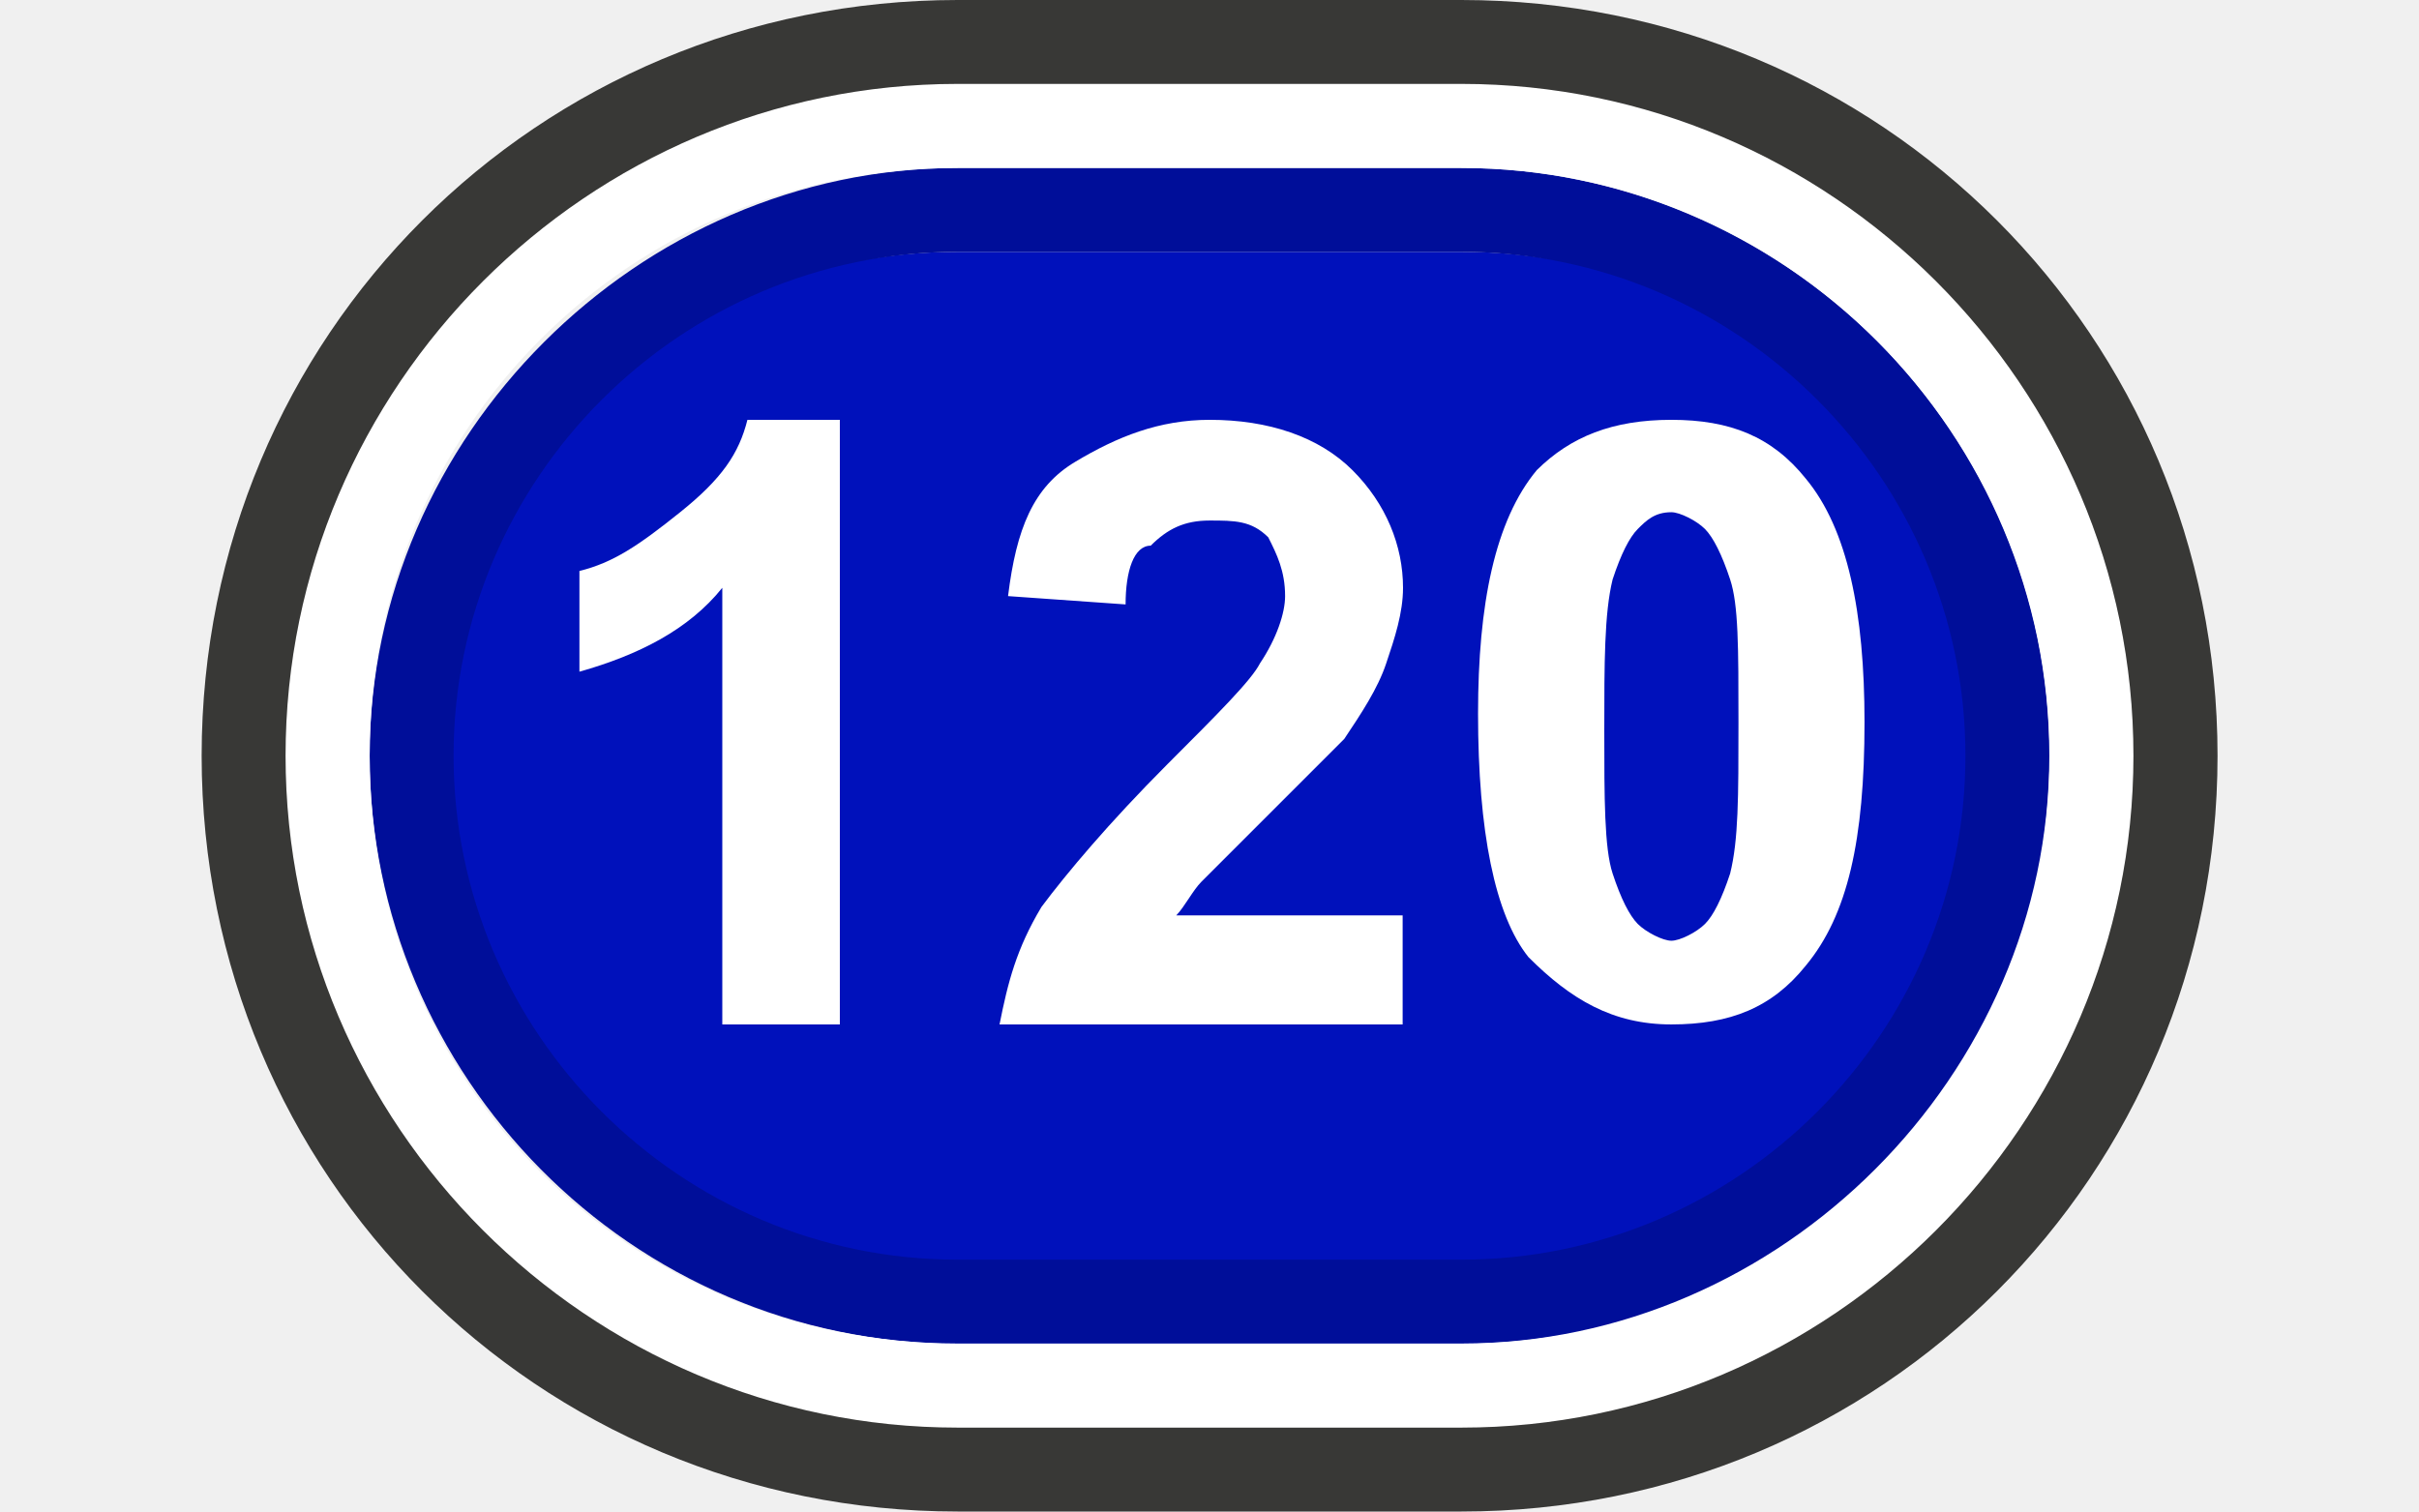
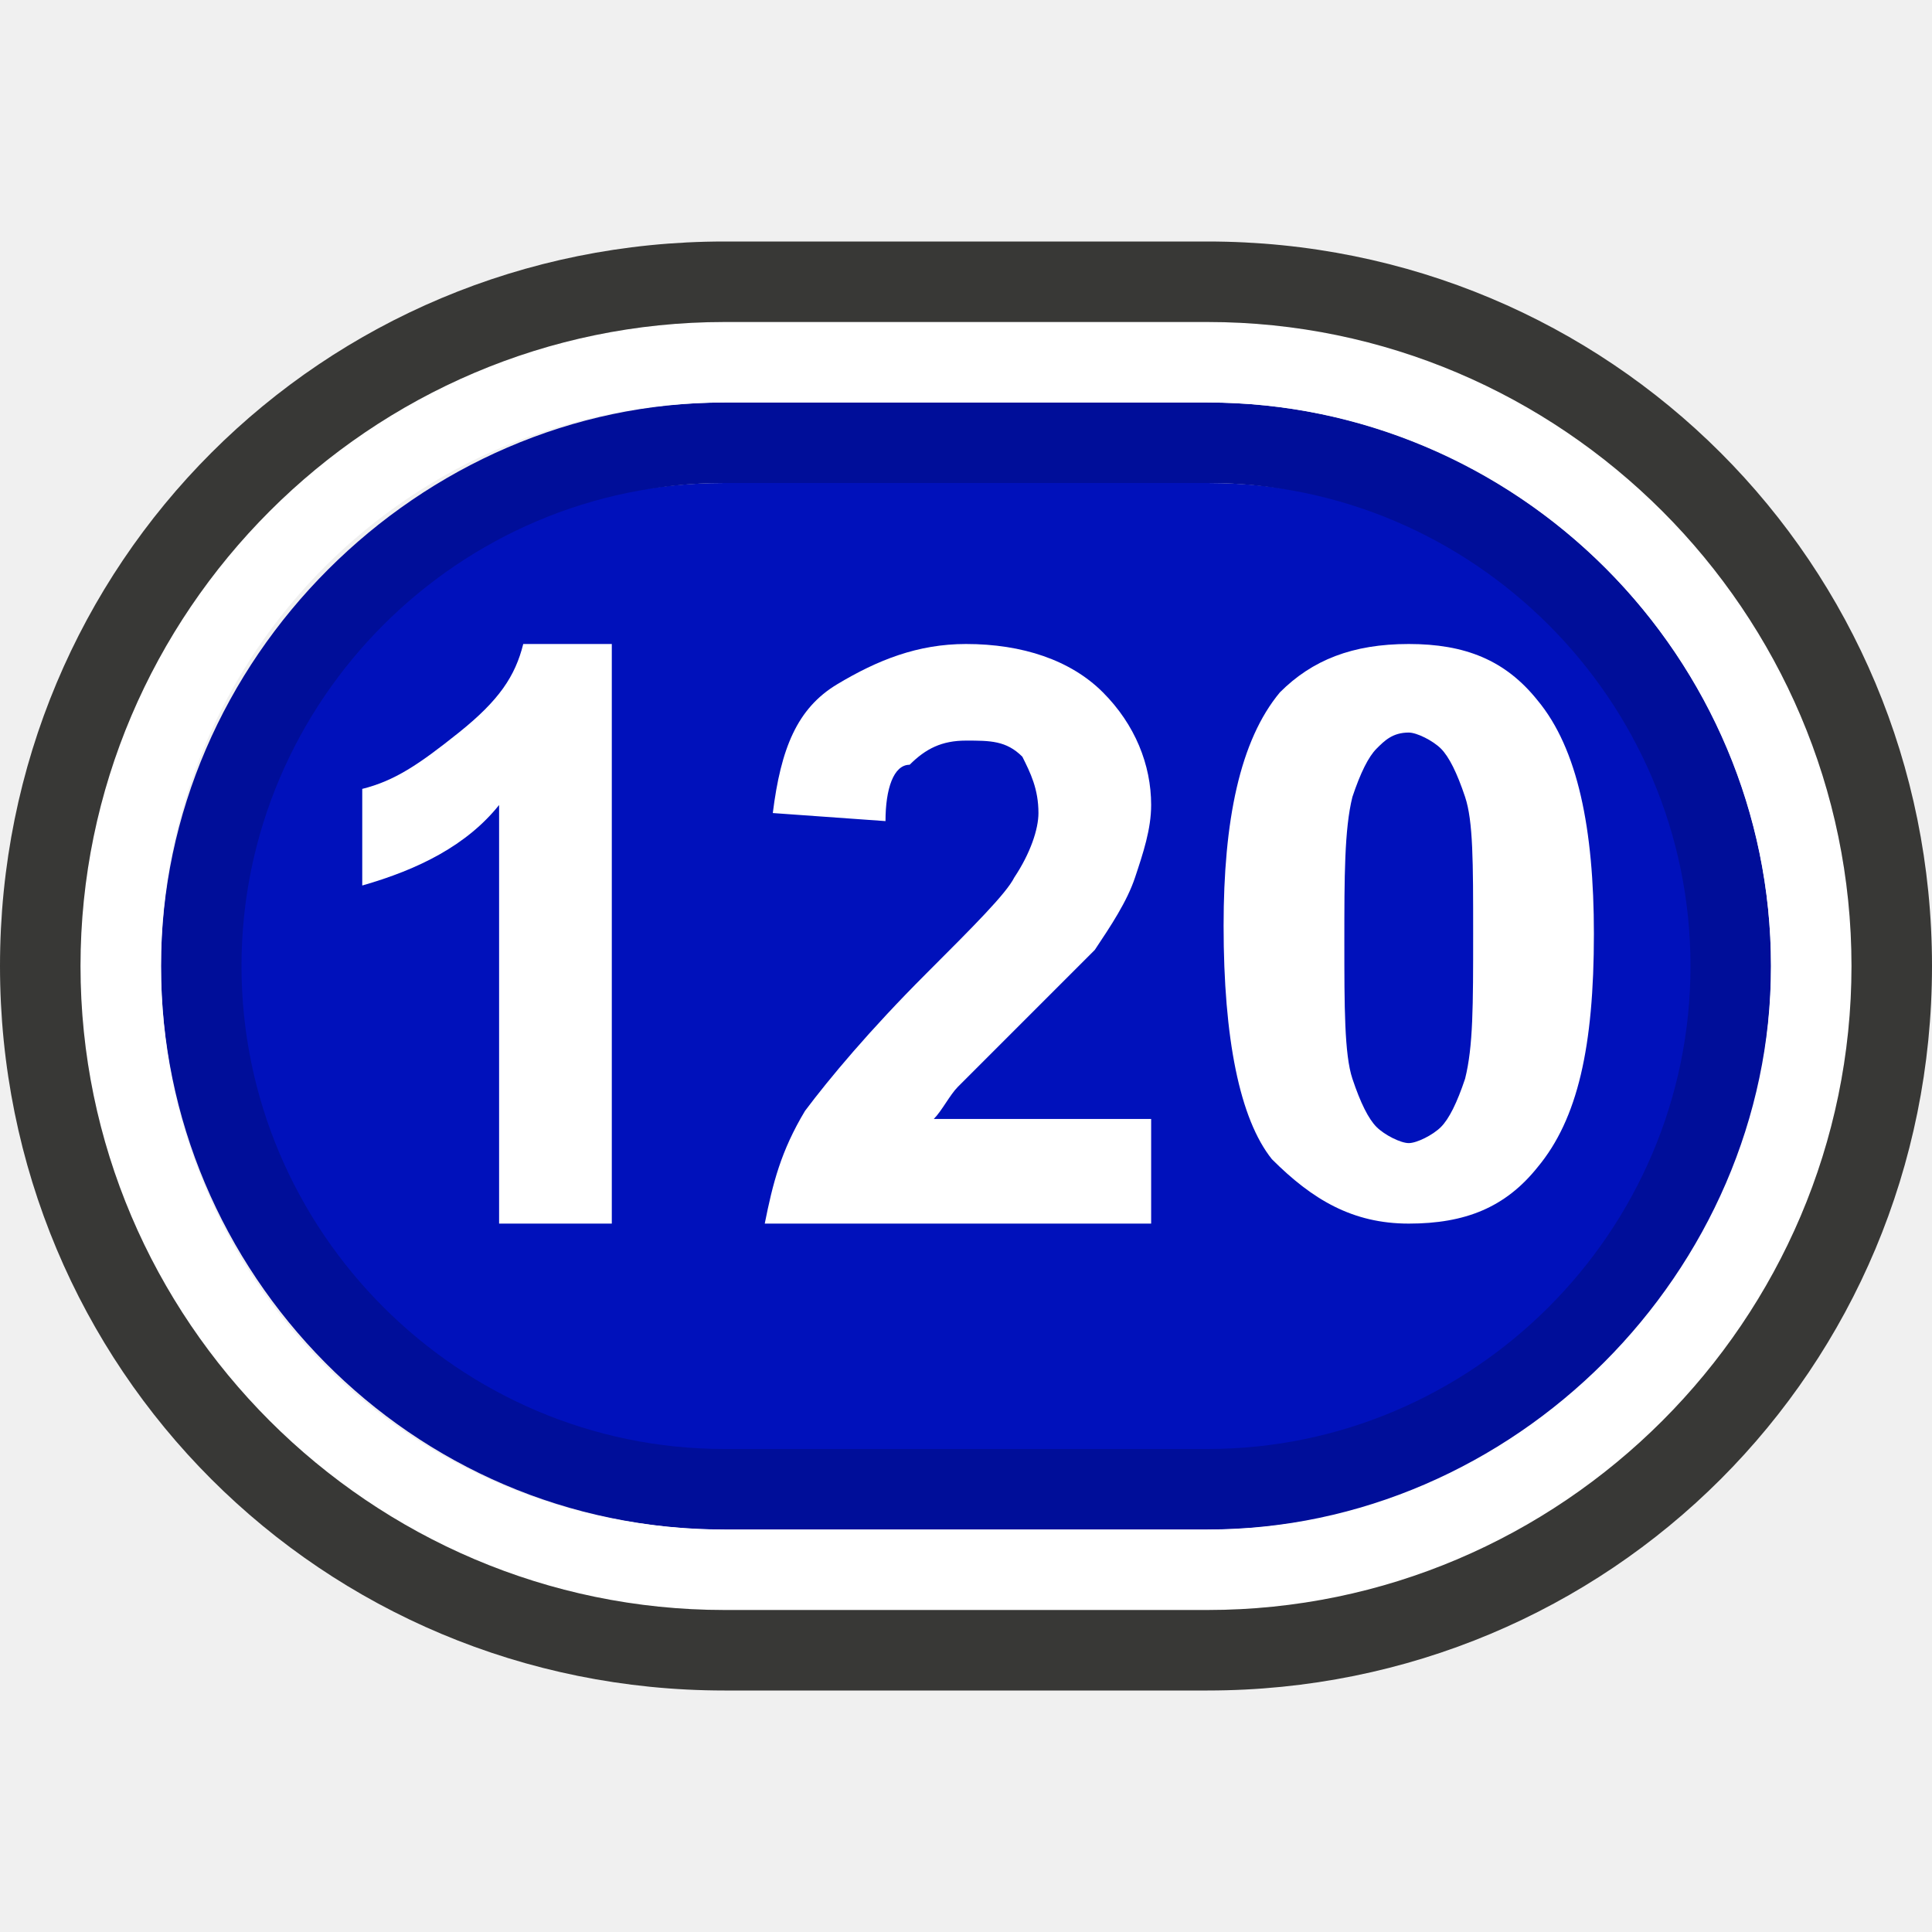
- <svg xmlns="http://www.w3.org/2000/svg" version="1.1" id="Layer_1" x="0px" y="0px" viewBox="0 0 1280 800" enable-background="new 0 0 1280 800" xml:space="preserve">
+ <svg xmlns="http://www.w3.org/2000/svg" version="1.1" id="Layer_1" x="0px" y="0px" viewBox="0 0 24 24" enable-background="new 0 0 24 24" xml:space="preserve">
  <g>
    <g>
-       <path fill="#0011BB" d="M506.7,711.1c-160,0-288.9-128.9-288.9-288.9s128.9-288.9,288.9-288.9h266.7    c160,0,288.9,128.9,288.9,288.9S933.3,711.1,773.3,711.1H506.7z" />
-       <path fill="#000E99" d="M773.3,133.3c146.7,0,266.7,120,266.7,266.7S920,666.7,773.3,666.7H506.7C360,666.7,240,546.7,240,400    s120-266.7,266.7-266.7H773.3 M773.3,88.9H506.7c-168.9,0-311.1,142.2-311.1,311.1s137.8,311.1,311.1,311.1h266.7    c173.3,0,311.1-137.8,311.1-311.1S942.2,88.9,773.3,88.9L773.3,88.9z" />
-       <path fill="#FFFFFF" d="M773.3,88.9c173.3,0,311.1,142.2,311.1,311.1S942.2,711.1,773.3,711.1H506.7    c-173.3,0-311.1-137.8-311.1-311.1S333.3,88.9,506.7,88.9H773.3 M773.3,44.4H506.7c-195.6,0-355.6,160-355.6,355.6    s160,355.6,355.6,355.6h266.7c195.6,0,355.6-160,355.6-355.6S968.9,44.4,773.3,44.4L773.3,44.4z" />
-       <path fill="#383836" d="M773.3,44.4c195.6,0,355.6,160,355.6,355.6s-160,355.6-355.6,355.6H506.7c-195.6,0-355.6-160-355.6-355.6    s160-355.6,355.6-355.6H773.3 M773.3,0H506.7c-222.2,0-400,177.8-400,400s177.8,400,400,400h266.7c222.2,0,400-177.8,400-400    S995.6,0,773.3,0L773.3,0z" />
+       <path fill="#0011BB" d="M9,19c-3.6,0-6.5-2.9-6.5-6.5S5.4,6,9,6h6c3.6,0,6.5,2.9,6.5,6.5S18.6,19,15,19H9z" />
+       <path fill="#000E99" d="M15,6c3.3,0,6,2.7,6,6s-2.7,6-6,6H9c-3.3,0-6-2.7-6-6s2.7-6,6-6L15,6 M15,5H9c-3.8,0-7,3.2-7,7s3.1,7,7,7    h6c3.9,0,7-3.1,7-7S18.8,5,15,5L15,5z" />
+       <path fill="#FFFFFF" d="M15,5c3.9,0,7,3.2,7,7s-3.2,7-7,7H9c-3.9,0-7-3.1-7-7s3.1-7,7-7H15 M15,4H9c-4.4,0-8,3.6-8,8s3.6,8,8,8h6    c4.4,0,8-3.6,8-8S19.4,4,15,4L15,4z" />
+       <path fill="#383836" d="M15,4c4.4,0,8,3.6,8,8s-3.6,8-8,8H9c-4.4,0-8-3.6-8-8s3.6-8,8-8L15,4 M15,3H9c-5,0-9,4-9,9s4,9,9,9h6    c5,0,9-4,9-9S20,3,15,3L15,3z" />
    </g>
    <g>
      <g>
-         <path fill="#FFFFFF" d="M444.4,542.2h-62.2V311.1c-17.8,22.2-44.4,35.6-75.6,44.4v-53.3c17.8-4.4,31.1-13.3,53.3-31.1     s31.1-31.1,35.6-48.9h48.9V542.2z" />
-         <path fill="#FFFFFF" d="M742.2,484.4v57.8H528.9c4.4-22.2,8.9-40,22.2-62.2c13.3-17.8,35.6-44.4,66.7-75.6     c26.7-26.7,44.4-44.4,48.9-53.3c8.9-13.3,13.3-26.7,13.3-35.6c0-13.3-4.4-22.2-8.9-31.1c-8.9-8.9-17.8-8.9-31.1-8.9     c-13.3,0-22.2,4.4-31.1,13.3c-8.9,0-13.3,13.3-13.3,31.1l-62.2-4.4c4.4-35.6,13.3-57.8,35.6-71.1c22.2-13.3,44.4-22.2,71.1-22.2     c31.1,0,57.8,8.9,75.6,26.7s26.7,40,26.7,62.2c0,13.3-4.4,26.7-8.9,40c-4.4,13.3-13.3,26.7-22.2,40c-8.9,8.9-22.2,22.2-40,40     s-31.1,31.1-35.6,35.6s-8.9,13.3-13.3,17.8H742.2z" />
-         <path fill="#FFFFFF" d="M884.4,222.2c31.1,0,53.3,8.9,71.1,31.1c22.2,26.7,31.1,71.1,31.1,128.9c0,62.2-8.9,102.2-31.1,128.9     c-17.8,22.2-40,31.1-71.1,31.1s-53.3-13.3-75.6-35.6c-17.8-22.2-26.7-66.7-26.7-128.9c0-57.8,8.9-102.2,31.1-128.9     C831.1,231.1,853.3,222.2,884.4,222.2z M884.4,271.1c-8.9,0-13.3,4.4-17.8,8.9c-4.4,4.4-8.9,13.3-13.3,26.7     c-4.4,17.8-4.4,44.4-4.4,80s0,62.2,4.4,75.6s8.9,22.2,13.3,26.7c4.4,4.4,13.3,8.9,17.8,8.9s13.3-4.4,17.8-8.9     c4.4-4.4,8.9-13.3,13.3-26.7c4.4-17.8,4.4-40,4.4-80s0-62.2-4.4-75.6c-4.4-13.3-8.9-22.2-13.3-26.7     C897.8,275.6,888.9,271.1,884.4,271.1z" />
+         <path fill="#FFFFFF" d="M7.6,15.2H6.2V10c-0.4,0.5-1,0.8-1.7,1V9.8c0.4-0.1,0.7-0.3,1.2-0.7C6.2,8.7,6.4,8.4,6.5,8h1.1     C7.6,8,7.6,15.2,7.6,15.2z" />
+         <path fill="#FFFFFF" d="M14.3,13.9v1.3H9.5c0.1-0.5,0.2-0.9,0.5-1.4c0.3-0.4,0.8-1,1.5-1.7c0.6-0.6,1-1,1.1-1.2     c0.2-0.3,0.3-0.6,0.3-0.8c0-0.3-0.1-0.5-0.2-0.7c-0.2-0.2-0.4-0.2-0.7-0.2c-0.3,0-0.5,0.1-0.7,0.3c-0.2,0-0.3,0.3-0.3,0.7     l-1.4-0.1c0.1-0.8,0.3-1.3,0.8-1.6C10.9,8.2,11.4,8,12,8c0.7,0,1.3,0.2,1.7,0.6c0.4,0.4,0.6,0.9,0.6,1.4c0,0.3-0.1,0.6-0.2,0.9     c-0.1,0.3-0.3,0.6-0.5,0.9c-0.2,0.2-0.5,0.5-0.9,0.9s-0.7,0.7-0.8,0.8c-0.1,0.1-0.2,0.3-0.3,0.4L14.3,13.9L14.3,13.9z" />
+         <path fill="#FFFFFF" d="M17.5,8c0.7,0,1.2,0.2,1.6,0.7c0.5,0.6,0.7,1.6,0.7,2.9c0,1.4-0.2,2.3-0.7,2.9c-0.4,0.5-0.9,0.7-1.6,0.7     s-1.2-0.3-1.7-0.8c-0.4-0.5-0.6-1.5-0.6-2.9c0-1.3,0.2-2.3,0.7-2.9C16.3,8.2,16.8,8,17.5,8z M17.5,9.1c-0.2,0-0.3,0.1-0.4,0.2     c-0.1,0.1-0.2,0.3-0.3,0.6c-0.1,0.4-0.1,1-0.1,1.8c0,0.8,0,1.4,0.1,1.7c0.1,0.3,0.2,0.5,0.3,0.6c0.1,0.1,0.3,0.2,0.4,0.2     c0.1,0,0.3-0.1,0.4-0.2c0.1-0.1,0.2-0.3,0.3-0.6c0.1-0.4,0.1-0.9,0.1-1.8c0-0.9,0-1.4-0.1-1.7c-0.1-0.3-0.2-0.5-0.3-0.6     C17.8,9.2,17.6,9.1,17.5,9.1z" />
      </g>
    </g>
  </g>
</svg>
